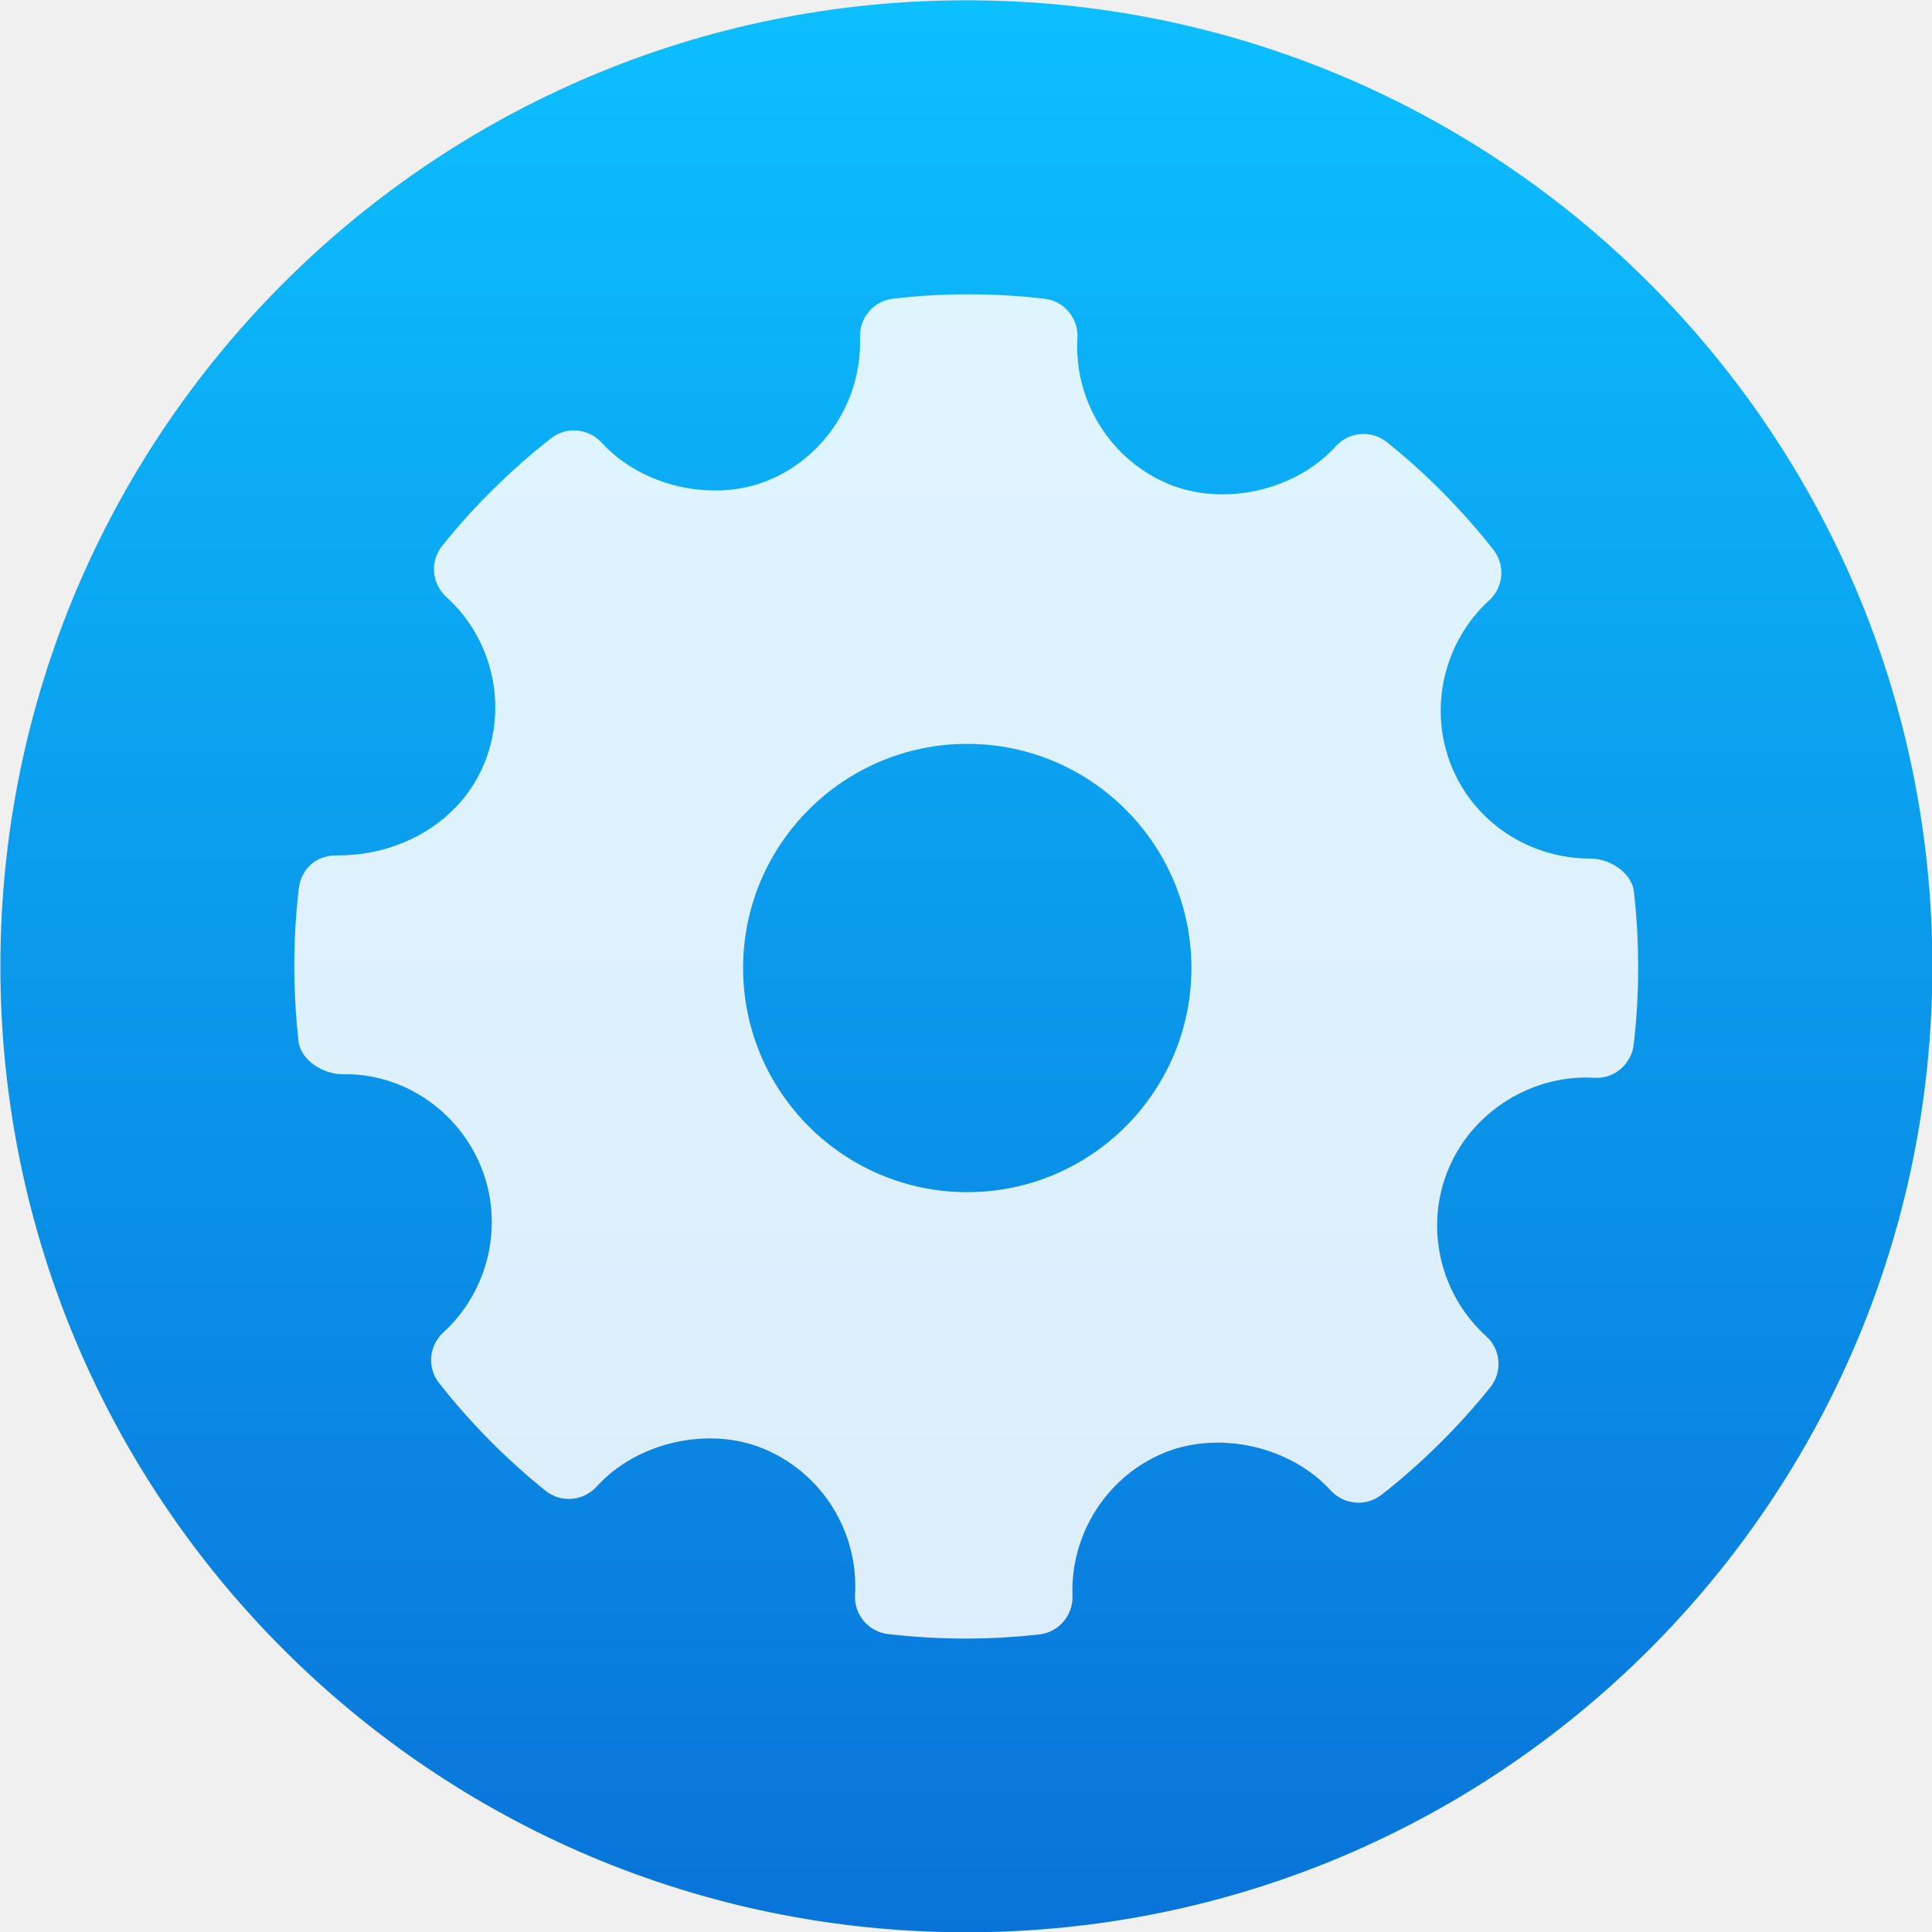
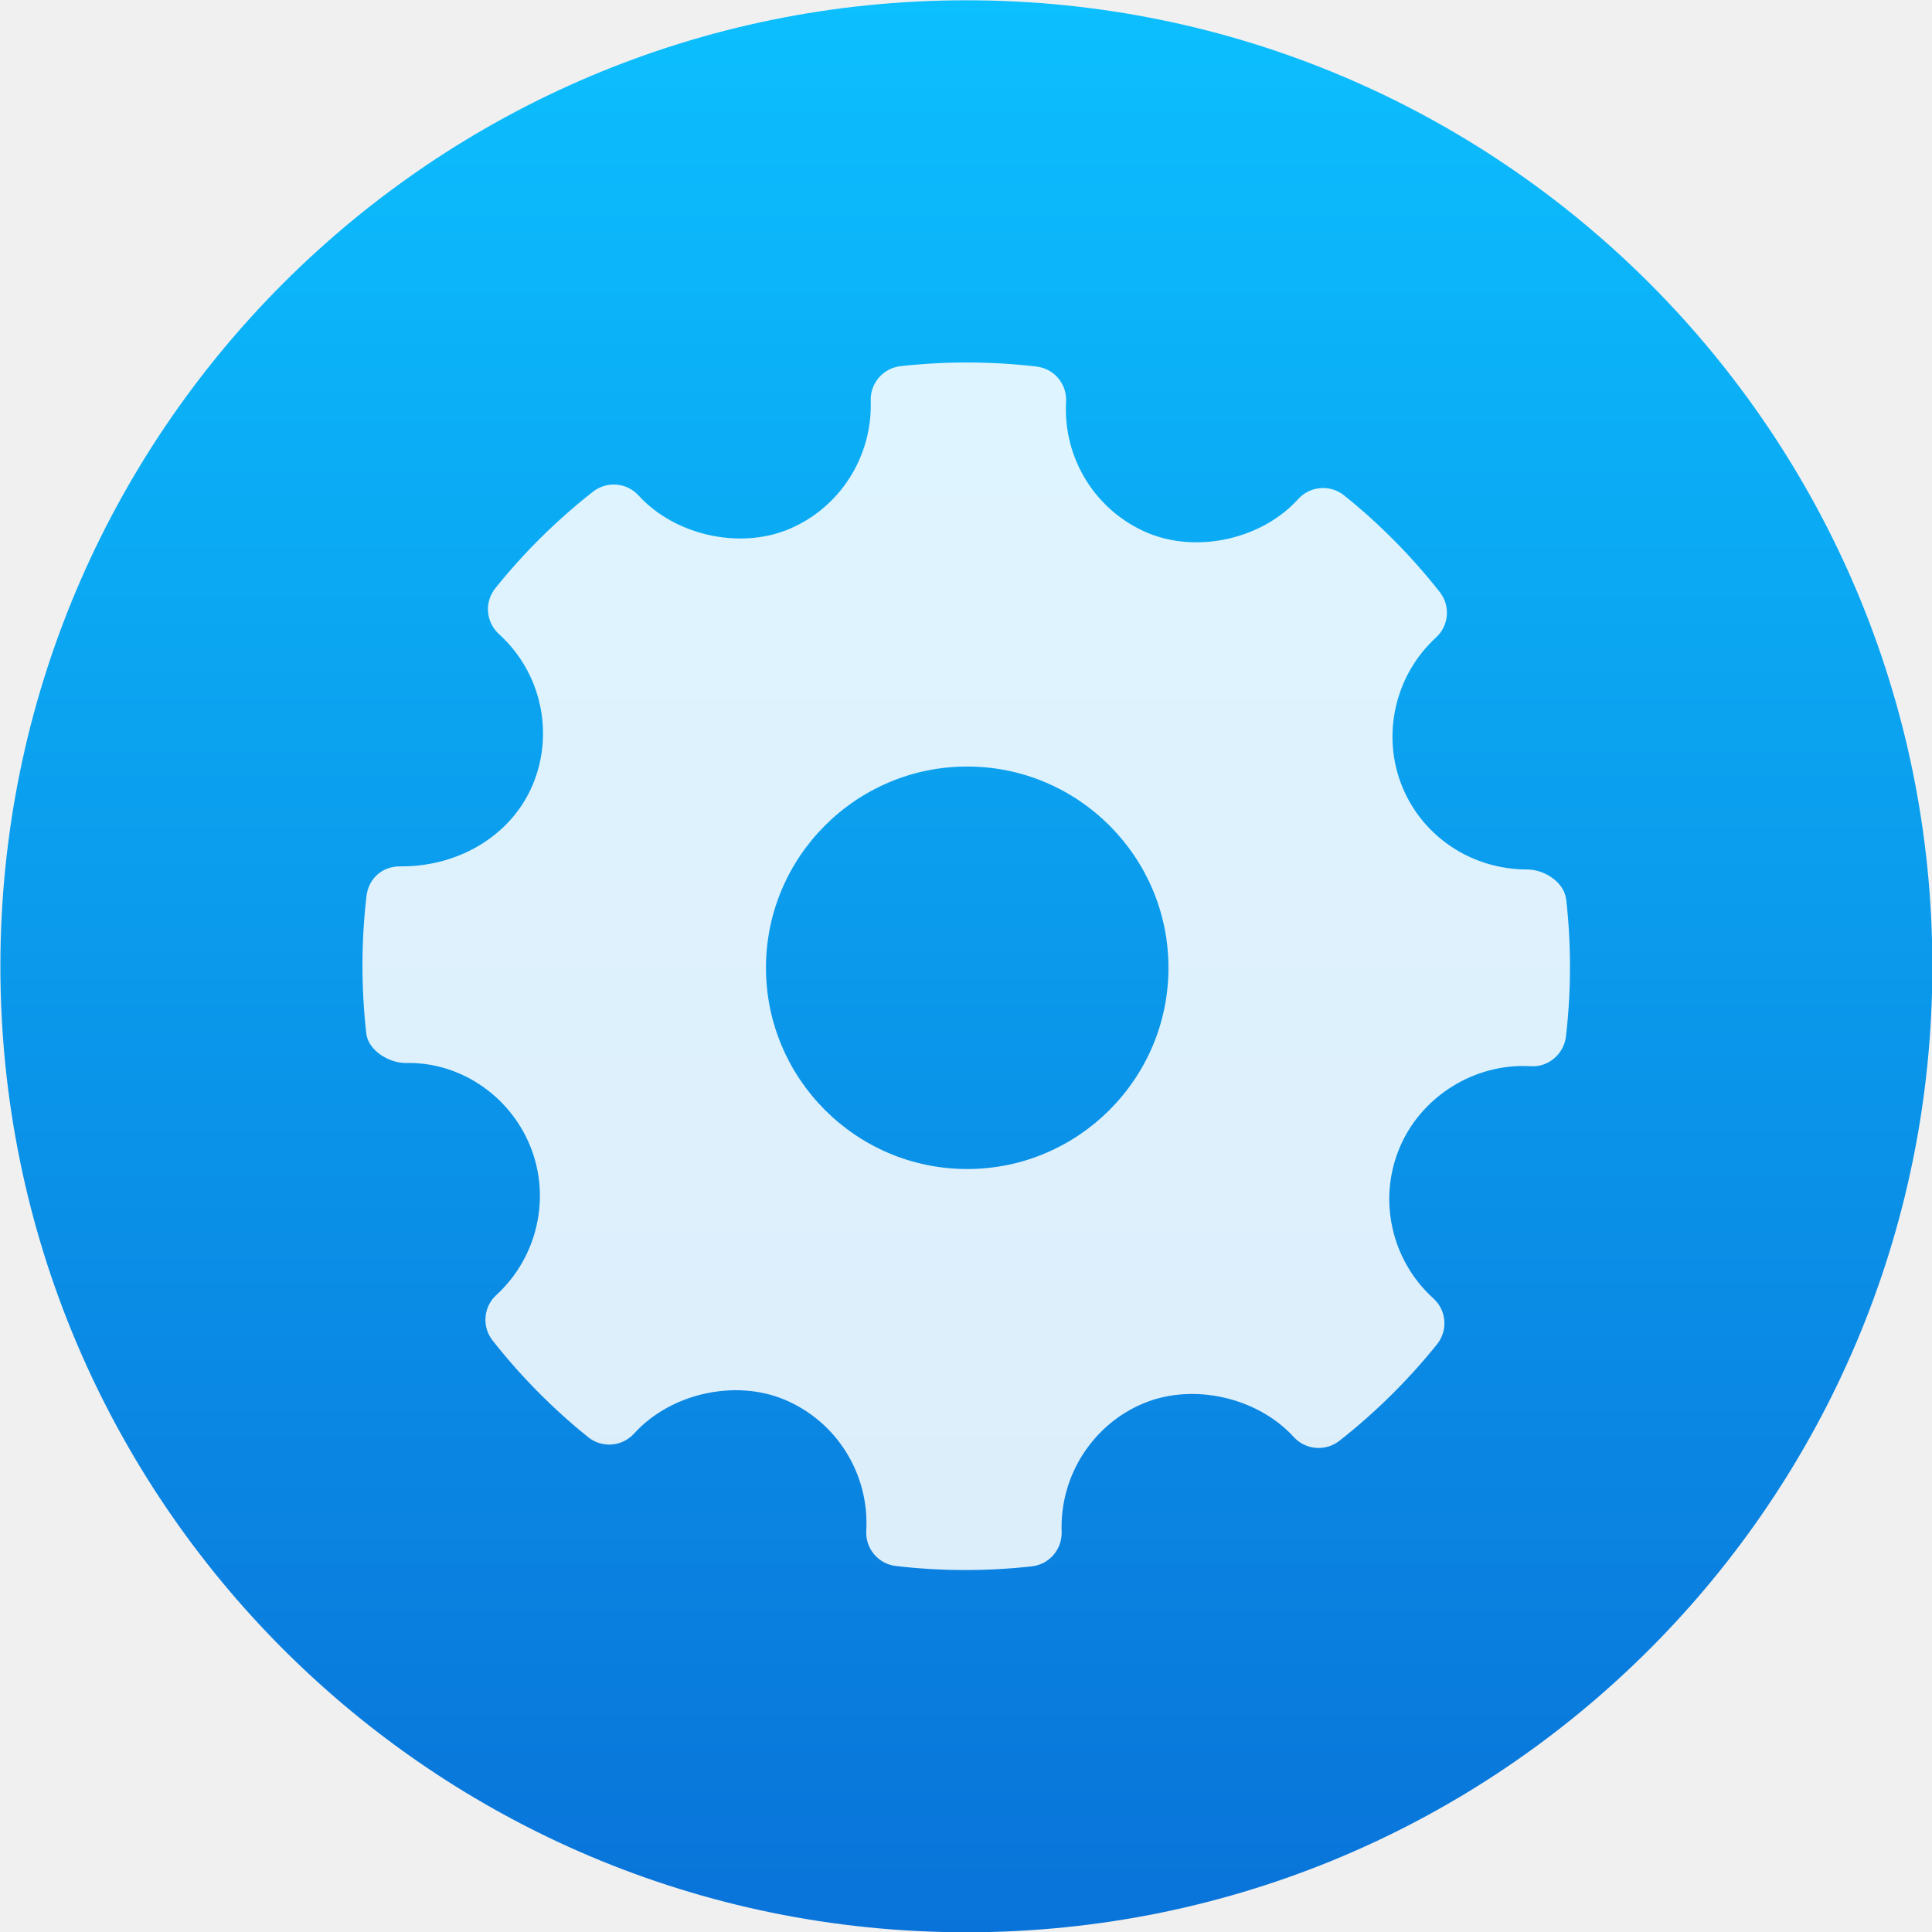
<svg xmlns="http://www.w3.org/2000/svg" viewBox="0 0 48 48">
  <defs>
    <linearGradient id="0" gradientUnits="userSpaceOnUse" y1="27.13" x2="0" y2="-20.875">
      <stop stop-color="#0973d9" />
      <stop offset="1" stop-color="#0cbffe" />
    </linearGradient>
  </defs>
  <g transform="matrix(.99999 0 0 .99999-43.37 20.882)" enable-background="new">
    <rect y="-20.875" x="43.38" height="48" width="48" fill="url(#0)" rx="24" />
-     <path d="m83.966 1.271c-.053-.469-.6-.822-1.073-.822-1.53 0-2.888-.898-3.457-2.288-.582-1.423-.207-3.083.934-4.129.359-.328.403-.877.102-1.259-.783-.994-1.673-1.893-2.645-2.671-.381-.305-.939-.263-1.269.102-.995 1.102-2.783 1.512-4.164.935-1.437-.605-2.344-2.061-2.255-3.625.029-.491-.33-.918-.819-.975-1.247-.144-2.505-.149-3.756-.001-.484.053-.843.47-.827.955.054 1.548-.863 2.979-2.286 3.562-1.365.557-3.14.151-4.133-.941-.328-.36-.878-.404-1.26-.106-1 .785-1.911 1.684-2.701 2.67-.308.383-.263.939.1 1.269 1.162 1.052 1.537 2.726.934 4.166-.576 1.372-2 2.257-3.633 2.257-.529-.017-.906.338-.964.82-.147 1.254-.149 2.532-.007 3.797.052.471.616.821 1.095.821 1.454-.037 2.85.863 3.435 2.288.584 1.423.208 3.082-.934 4.128-.357.328-.403.877-.102 1.258.776.988 1.666 1.887 2.641 2.672.383.308.939.265 1.271-.101.999-1.105 2.786-1.514 4.162-.936 1.441.603 2.348 2.059 2.259 3.624-.029.491.332.919.819.975.638.074 1.28.112 1.923.112.611 0 1.222-.034 1.833-.102.484-.053.843-.47.827-.956-.056-1.547.863-2.978 2.284-3.56 1.374-.561 3.142-.15 4.135.941.33.359.876.402 1.26.105.999-.783 1.907-1.681 2.701-2.67.308-.383.265-.939-.1-1.269-1.162-1.052-1.539-2.727-.935-4.165.568-1.354 1.94-2.263 3.415-2.263l.206.005c.479.039.919-.33.977-.818.147-1.255.149-2.532.007-3.797m-16.564 7.458c-3.071 0-5.569-2.498-5.569-5.569 0-3.071 2.498-5.569 5.569-5.569 3.071 0 5.569 2.498 5.569 5.569 0 3.071-2.498 5.569-5.569 5.569" fill="#fff" fill-rule="evenodd" fill-opacity=".861" stroke-width="1.317" />
+     <path d="m82.28 1.459c-.047-.422-.539-.739-.964-.739-1.375 0-2.594-.807-3.106-2.055-.523-1.279-.186-2.77.839-3.709.322-.295.362-.788.091-1.131-.704-.893-1.503-1.7-2.376-2.4-.342-.274-.844-.236-1.14.092-.894.99-2.5 1.358-3.741.84-1.291-.543-2.106-1.852-2.026-3.257.026-.441-.296-.825-.736-.876-1.12-.13-2.251-.134-3.375-.009-.435.048-.757.423-.743.858.049 1.391-.775 2.677-2.054 3.2-1.226.501-2.821.136-3.713-.845-.295-.323-.788-.363-1.132-.095-.899.705-1.717 1.513-2.427 2.399-.277.344-.236.844.09 1.14 1.044.945 1.381 2.449.839 3.743-.518 1.233-1.798 2.028-3.264 2.028-.476-.015-.814.304-.866.736-.132 1.127-.133 2.275-.006 3.411.047.423.554.738.984.738 1.306-.033 2.56.775 3.086 2.056.524 1.279.187 2.769-.839 3.709-.321.295-.362.787-.091 1.13.697.888 1.497 1.696 2.373 2.401.344.277.844.238 1.142-.09.897-.993 2.503-1.36 3.739-.841 1.295.542 2.109 1.85 2.029 3.256-.026.441.298.826.736.876.573.067 1.15.1 1.728.1.549 0 1.098-.03 1.647-.091.435-.048.757-.423.743-.859-.05-1.39.775-2.676 2.052-3.199 1.234-.504 2.822-.135 3.715.845.297.323.787.362 1.132.095.897-.704 1.713-1.511 2.427-2.399.277-.344.238-.844-.09-1.14-1.044-.945-1.383-2.45-.84-3.742.51-1.217 1.743-2.033 3.069-2.033l.186.005c.43.035.826-.296.878-.735.132-1.128.134-2.275.007-3.411m-14.882 6.701c-2.759 0-5-2.244-5-5 0-2.759 2.244-5 5-5 2.759 0 5 2.244 5 5 0 2.759-2.244 5-5 5" fill="#fff" fill-rule="evenodd" fill-opacity=".861" stroke-width="1.317" />
  </g>
</svg>
